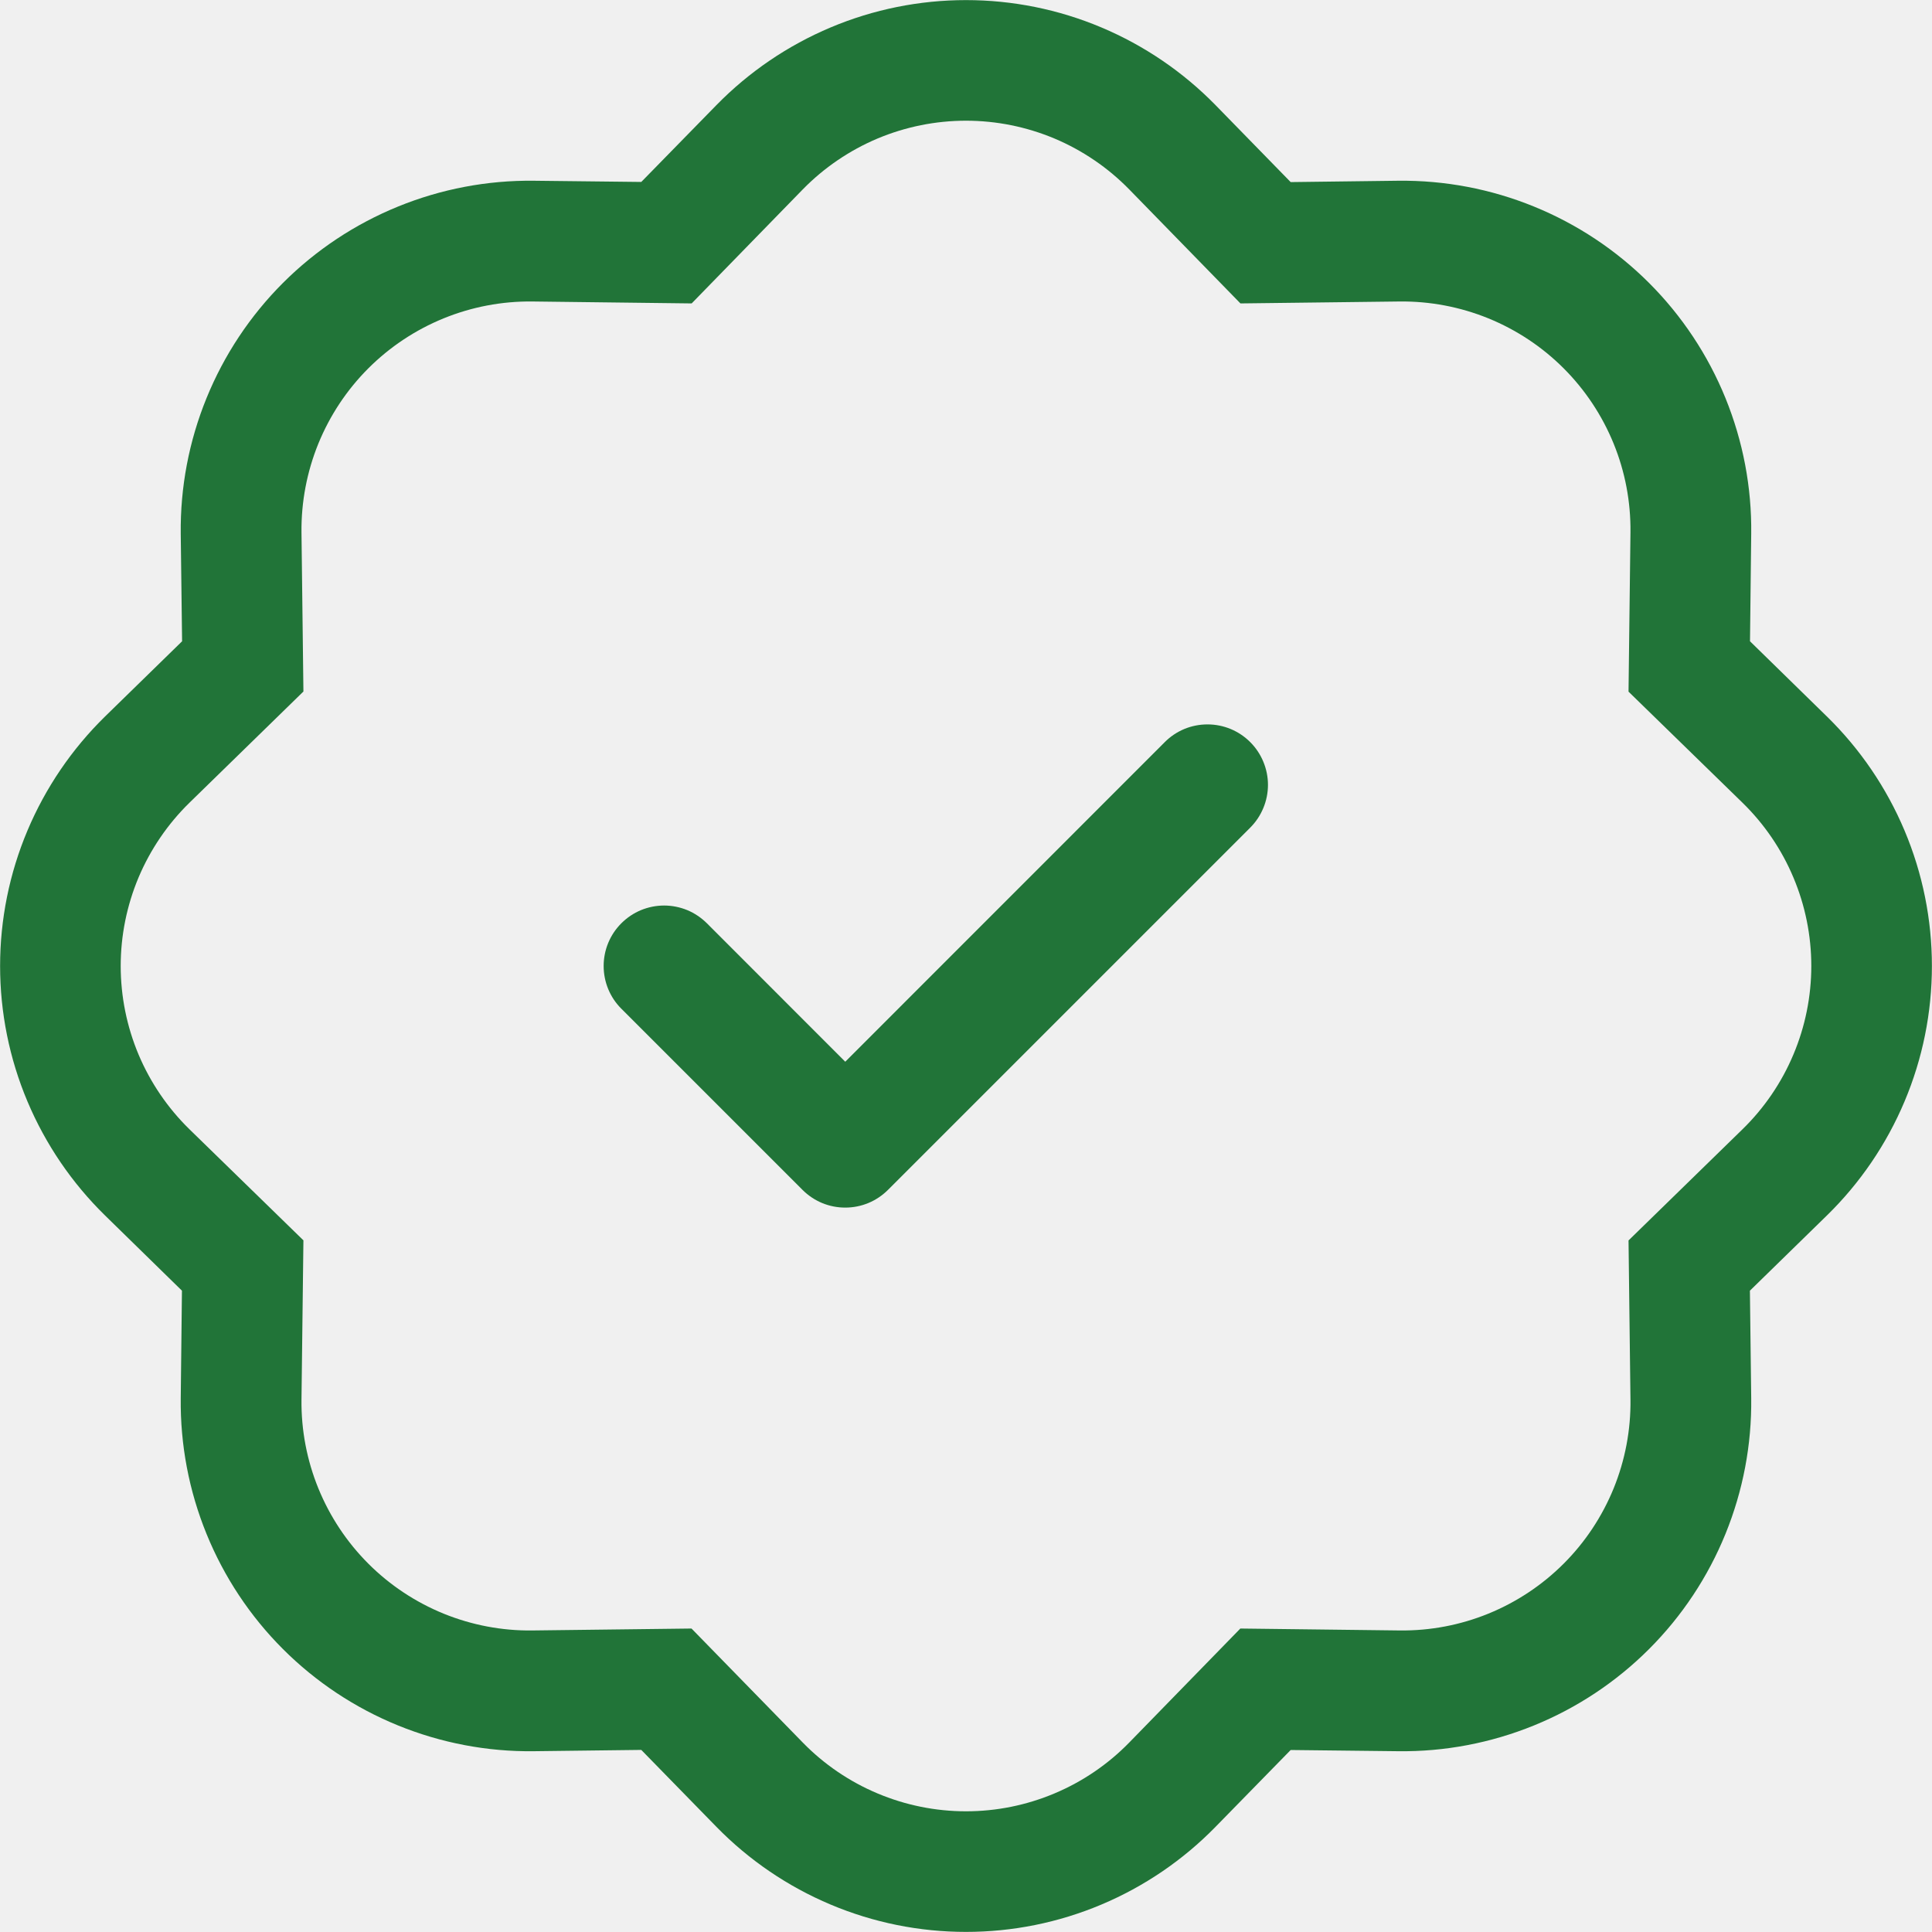
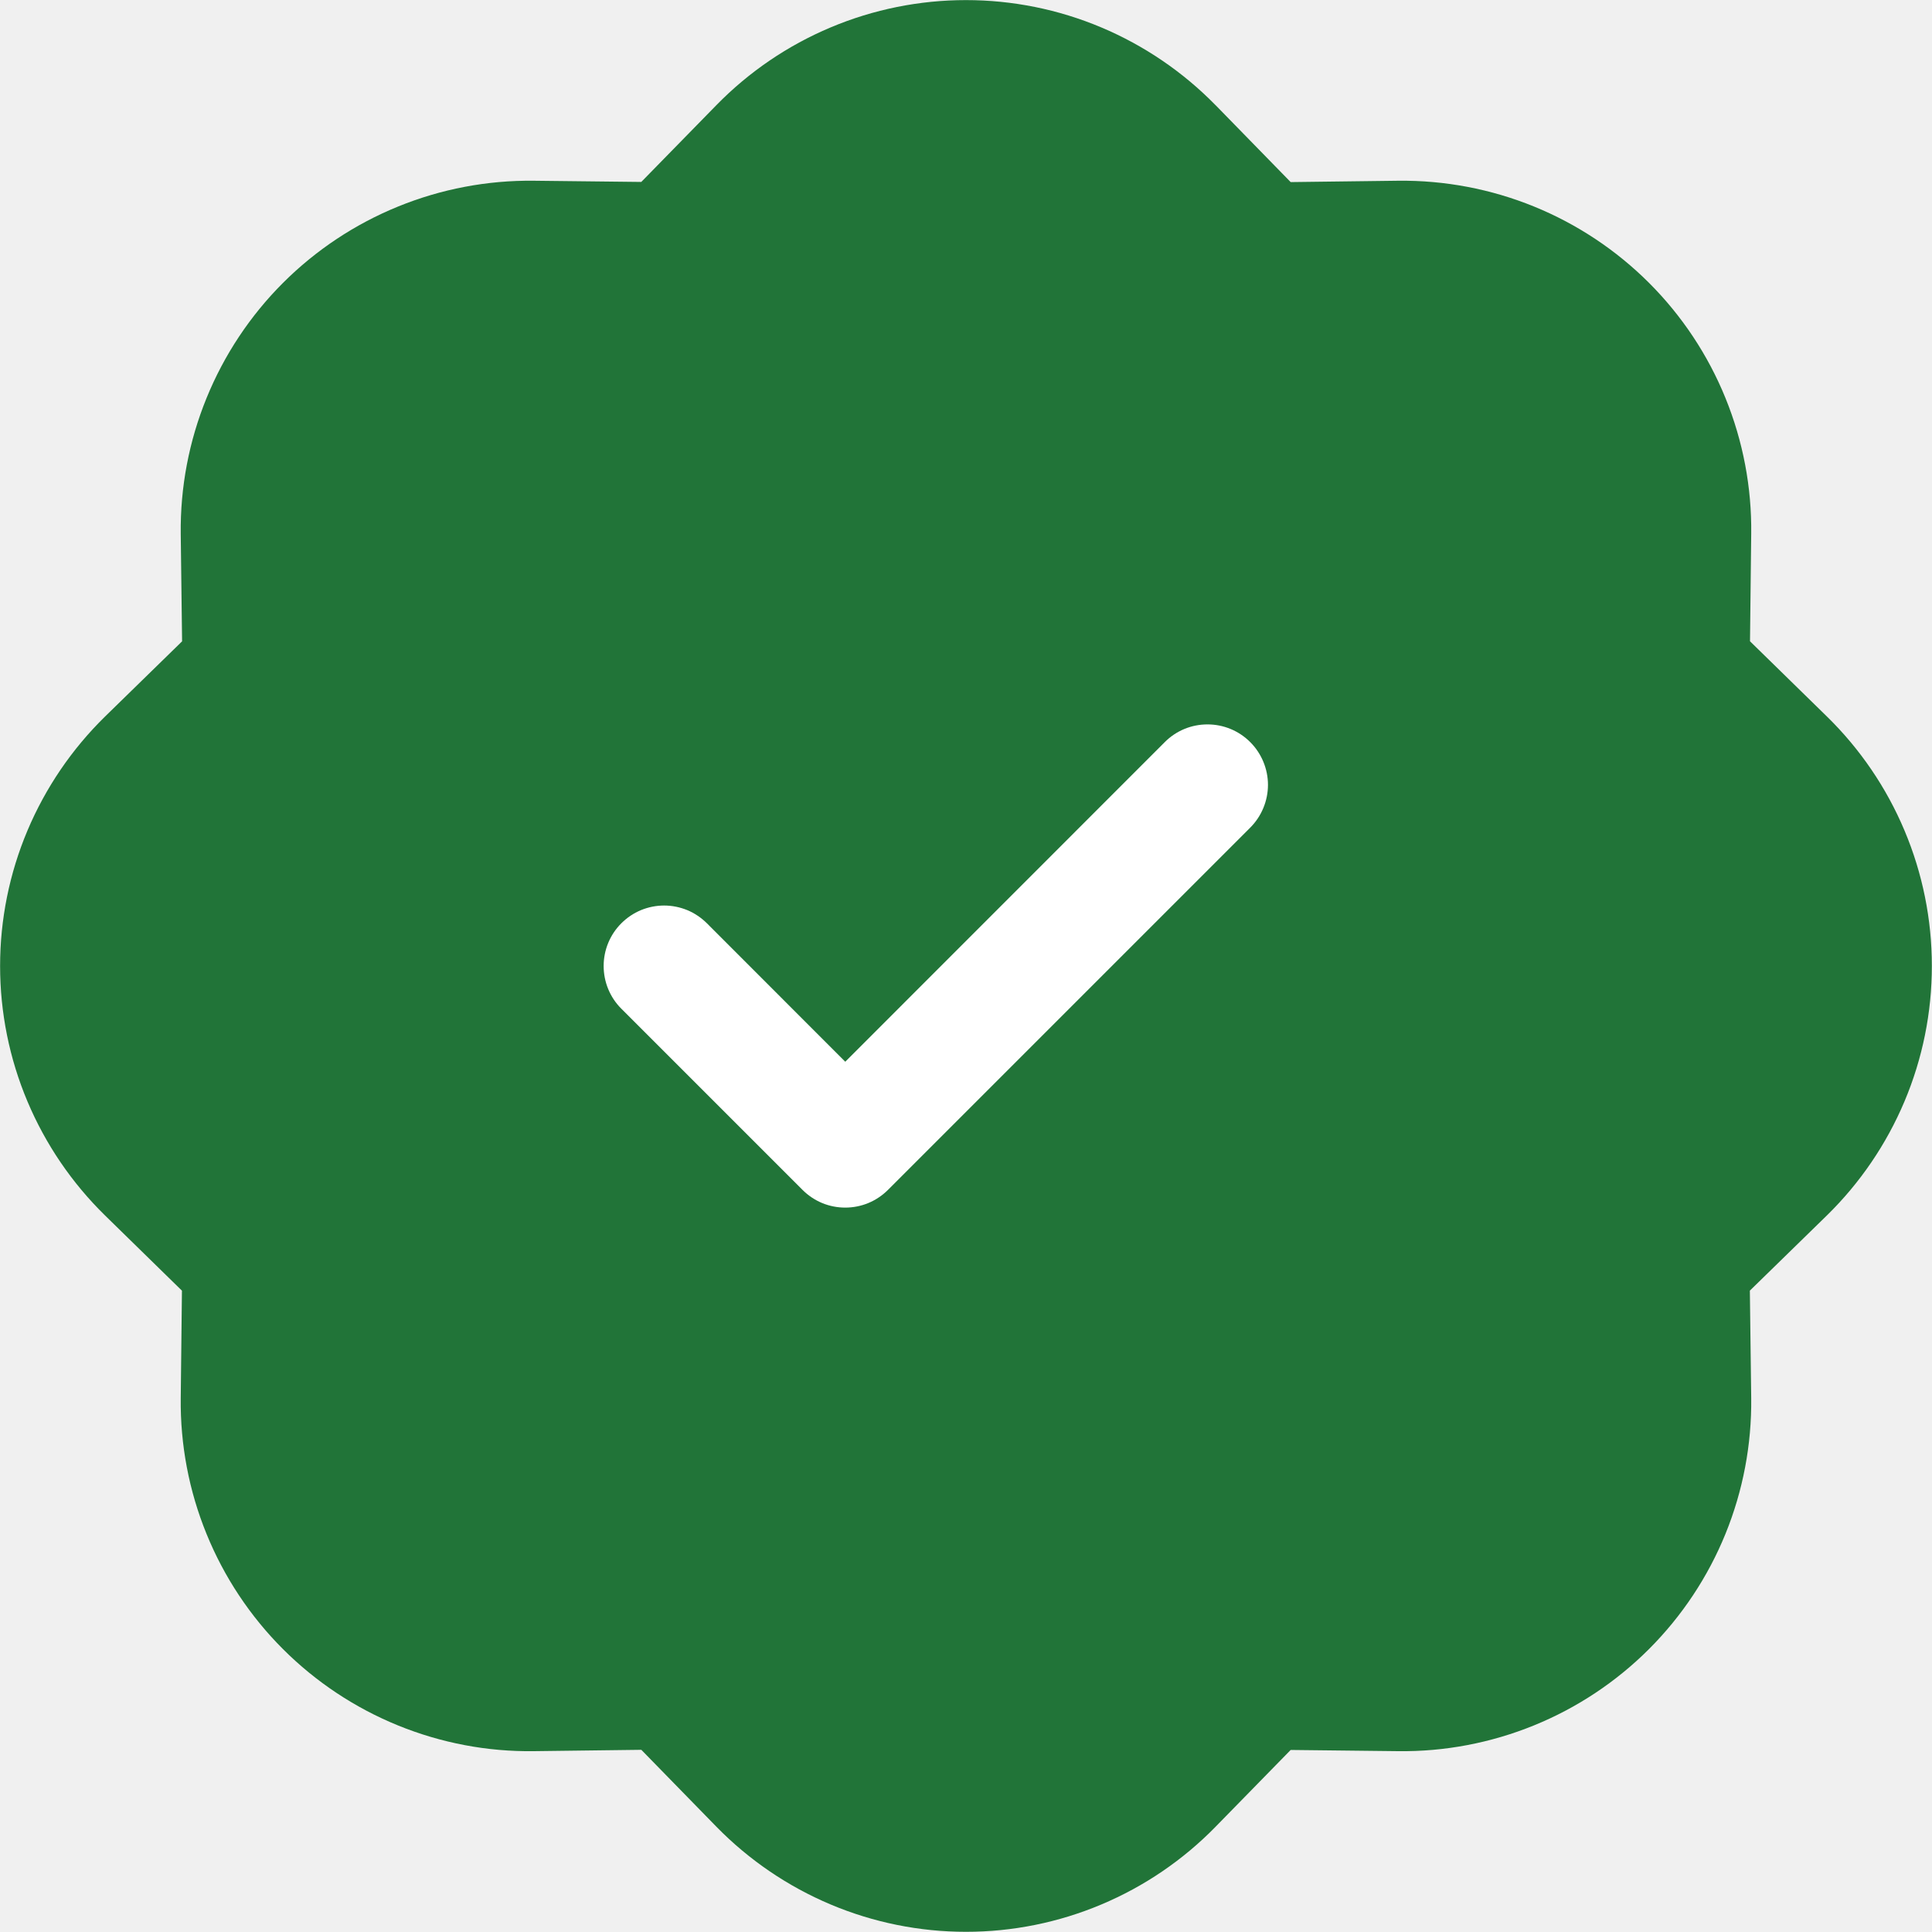
- <svg xmlns="http://www.w3.org/2000/svg" width="40" height="40" viewBox="0 0 40 40" fill="none">
-   <path fill-rule="evenodd" clip-rule="evenodd" d="M25.885 15.365C26.001 15.481 26.093 15.619 26.156 15.771C26.219 15.923 26.252 16.085 26.252 16.25C26.252 16.414 26.219 16.577 26.156 16.729C26.093 16.881 26.001 17.019 25.885 17.135L18.385 24.635C18.268 24.751 18.131 24.844 17.979 24.907C17.827 24.97 17.664 25.002 17.5 25.002C17.335 25.002 17.172 24.97 17.02 24.907C16.869 24.844 16.731 24.751 16.615 24.635L12.865 20.885C12.748 20.769 12.656 20.631 12.593 20.479C12.53 20.327 12.498 20.164 12.498 20C12.498 19.835 12.53 19.673 12.593 19.521C12.656 19.369 12.748 19.231 12.865 19.115C12.981 18.999 13.119 18.906 13.271 18.843C13.422 18.781 13.585 18.748 13.75 18.748C13.914 18.748 14.077 18.781 14.229 18.843C14.38 18.906 14.518 18.999 14.635 19.115L17.5 21.982L24.115 15.365C24.231 15.248 24.369 15.156 24.52 15.093C24.672 15.03 24.835 14.998 25 14.998C25.164 14.998 25.327 15.03 25.479 15.093C25.631 15.156 25.768 15.248 25.885 15.365V15.365Z" fill="#217438" />
-   <path d="M25.682 6.282L23.38 3.922L25.167 2.177L26.722 3.77L28.947 3.742C29.911 3.731 30.866 3.912 31.758 4.276C32.65 4.639 33.461 5.177 34.142 5.858C34.823 6.539 35.361 7.35 35.724 8.242C36.087 9.134 36.269 10.089 36.257 11.052L36.232 13.277L37.822 14.832C38.511 15.505 39.058 16.309 39.432 17.197C39.806 18.084 39.998 19.037 39.998 20C39.998 20.963 39.806 21.916 39.432 22.803C39.058 23.691 38.511 24.494 37.822 25.167L36.23 26.722L36.257 28.947C36.269 29.911 36.087 30.866 35.724 31.758C35.361 32.65 34.823 33.461 34.142 34.142C33.461 34.823 32.65 35.361 31.758 35.724C30.866 36.087 29.911 36.269 28.947 36.257L26.722 36.232L25.167 37.822C24.494 38.511 23.691 39.058 22.803 39.432C21.916 39.806 20.963 39.998 20 39.998C19.037 39.998 18.084 39.806 17.197 39.432C16.309 39.058 15.505 38.511 14.832 37.822L13.277 36.23L11.052 36.257C10.089 36.269 9.134 36.087 8.242 35.724C7.35 35.361 6.539 34.823 5.858 34.142C5.177 33.461 4.639 32.65 4.276 31.758C3.912 30.866 3.731 29.911 3.742 28.947L3.767 26.722L2.177 25.167C1.489 24.494 0.942 23.691 0.568 22.803C0.194 21.916 0.002 20.963 0.002 20C0.002 19.037 0.194 18.084 0.568 17.197C0.942 16.309 1.489 15.505 2.177 14.832L3.77 13.277L3.742 11.052C3.731 10.089 3.912 9.134 4.276 8.242C4.639 7.35 5.177 6.539 5.858 5.858C6.539 5.177 7.35 4.639 8.242 4.276C9.134 3.912 10.089 3.731 11.052 3.742L13.277 3.767L14.832 2.177C15.505 1.489 16.309 0.942 17.197 0.568C18.084 0.194 19.037 0.002 20 0.002C20.963 0.002 21.916 0.194 22.803 0.568C23.691 0.942 24.494 1.489 25.167 2.177L23.38 3.922C22.94 3.472 22.414 3.114 21.834 2.869C21.253 2.625 20.63 2.499 20 2.499C19.37 2.499 18.747 2.625 18.166 2.869C17.586 3.114 17.06 3.472 16.62 3.922L14.32 6.282L11.02 6.242C10.39 6.235 9.766 6.354 9.183 6.592C8.6 6.83 8.07 7.182 7.625 7.627C7.18 8.072 6.829 8.602 6.591 9.185C6.354 9.768 6.235 10.393 6.242 11.022L6.282 14.317L3.922 16.62C3.472 17.06 3.114 17.586 2.869 18.166C2.625 18.747 2.499 19.37 2.499 20C2.499 20.63 2.625 21.253 2.869 21.834C3.114 22.414 3.472 22.94 3.922 23.38L6.282 25.68L6.242 28.98C6.235 29.61 6.354 30.234 6.592 30.817C6.83 31.4 7.182 31.93 7.627 32.375C8.072 32.82 8.602 33.171 9.185 33.409C9.768 33.646 10.393 33.765 11.022 33.757L14.317 33.717L16.62 36.077C17.06 36.528 17.586 36.886 18.166 37.13C18.747 37.375 19.37 37.501 20 37.501C20.63 37.501 21.253 37.375 21.834 37.13C22.414 36.886 22.94 36.528 23.38 36.077L25.68 33.717L28.98 33.757C29.61 33.764 30.234 33.646 30.817 33.408C31.4 33.17 31.93 32.818 32.375 32.373C32.82 31.928 33.171 31.398 33.409 30.815C33.646 30.232 33.765 29.607 33.757 28.977L33.717 25.682L36.077 23.38C36.528 22.94 36.886 22.414 37.13 21.834C37.375 21.253 37.501 20.63 37.501 20C37.501 19.37 37.375 18.747 37.13 18.166C36.886 17.586 36.528 17.06 36.077 16.62L33.717 14.32L33.757 11.02C33.764 10.39 33.646 9.766 33.408 9.183C33.17 8.6 32.818 8.07 32.373 7.625C31.928 7.18 31.398 6.829 30.815 6.591C30.232 6.354 29.607 6.235 28.977 6.242L25.682 6.282V6.282Z" fill="#217438" />
+ <svg xmlns="http://www.w3.org/2000/svg" width="40" height="40" viewBox="0 0 40 40" fill="none" version="1.1" id="svg6">
+   <defs id="defs10" />
+   <path d="m 25.167,2.177 1.555,1.593 2.225,-0.028 c 0.963,-0.011 1.919,0.17 2.811,0.533 0.892,0.363 1.702,0.901 2.384,1.582 0.681,0.681 1.219,1.491 1.582,2.384 0.363,0.892 0.545,1.848 0.533,2.811 l -0.025,2.225 1.59,1.555 c 0.689,0.673 1.236,1.477 1.609,2.364 0.374,0.887 0.566,1.841 0.566,2.803 0,0.963 -0.192,1.916 -0.566,2.803 -0.374,0.887 -0.921,1.691 -1.609,2.364 l -1.593,1.555 0.028,2.225 c 0.011,0.963 -0.17,1.919 -0.533,2.811 -0.363,0.892 -0.901,1.702 -1.582,2.384 -0.681,0.681 -1.492,1.219 -2.384,1.582 -0.892,0.363 -1.848,0.545 -2.811,0.533 l -2.225,-0.025 -1.555,1.59 c -0.673,0.689 -1.477,1.236 -2.364,1.609 -0.887,0.374 -1.841,0.566 -2.803,0.566 -0.963,0 -1.916,-0.192 -2.803,-0.566 -0.887,-0.374 -1.691,-0.921 -2.364,-1.609 l -1.555,-1.593 -2.225,0.028 C 10.089,36.269 9.134,36.087 8.242,35.724 7.35,35.361 6.539,34.823 5.858,34.142 5.177,33.461 4.639,32.65 4.276,31.758 3.912,30.866 3.731,29.911 3.742,28.947 l 0.025,-2.225 -1.59,-1.555 C 1.489,24.494 0.942,23.691 0.568,22.803 0.194,21.916 0.002,20.963 0.002,20 c 0,-0.963 0.192,-1.916 0.566,-2.803 0.374,-0.887 0.921,-1.691 1.609,-2.364 l 1.593,-1.555 -0.028,-2.225 C 3.731,10.089 3.912,9.134 4.276,8.242 4.639,7.35 5.177,6.539 5.858,5.858 6.539,5.177 7.35,4.639 8.242,4.276 9.134,3.912 10.089,3.731 11.052,3.742 l 2.225,0.025 1.555,-1.59 c 0.673,-0.689 1.477,-1.236 2.364,-1.609 0.887,-0.374 1.841,-0.566 2.803,-0.566 0.963,0 1.916,0.192 2.803,0.566 0.887,0.374 1.691,0.921 2.364,1.609 z" fill="#217438" id="path4" />
+   <path fill-rule="evenodd" clip-rule="evenodd" d="M25.885 15.365C26.001 15.481 26.093 15.619 26.156 15.771C26.219 15.923 26.252 16.085 26.252 16.25C26.252 16.414 26.219 16.577 26.156 16.729C26.093 16.881 26.001 17.019 25.885 17.135L18.385 24.635C18.268 24.751 18.131 24.844 17.979 24.907C17.827 24.97 17.664 25.002 17.5 25.002C17.335 25.002 17.172 24.97 17.02 24.907C16.869 24.844 16.731 24.751 16.615 24.635L12.865 20.885C12.748 20.769 12.656 20.631 12.593 20.479C12.53 20.327 12.498 20.164 12.498 20C12.498 19.835 12.53 19.673 12.593 19.521C12.656 19.369 12.748 19.231 12.865 19.115C12.981 18.999 13.119 18.906 13.271 18.843C13.422 18.781 13.585 18.748 13.75 18.748C13.914 18.748 14.077 18.781 14.229 18.843C14.38 18.906 14.518 18.999 14.635 19.115L17.5 21.982L24.115 15.365C24.231 15.248 24.369 15.156 24.52 15.093C24.672 15.03 24.835 14.998 25 14.998C25.164 14.998 25.327 15.03 25.479 15.093C25.631 15.156 25.768 15.248 25.885 15.365V15.365Z" fill="#217438" id="path2" style="fill:#ffffff;fill-opacity:1" />
</svg>
